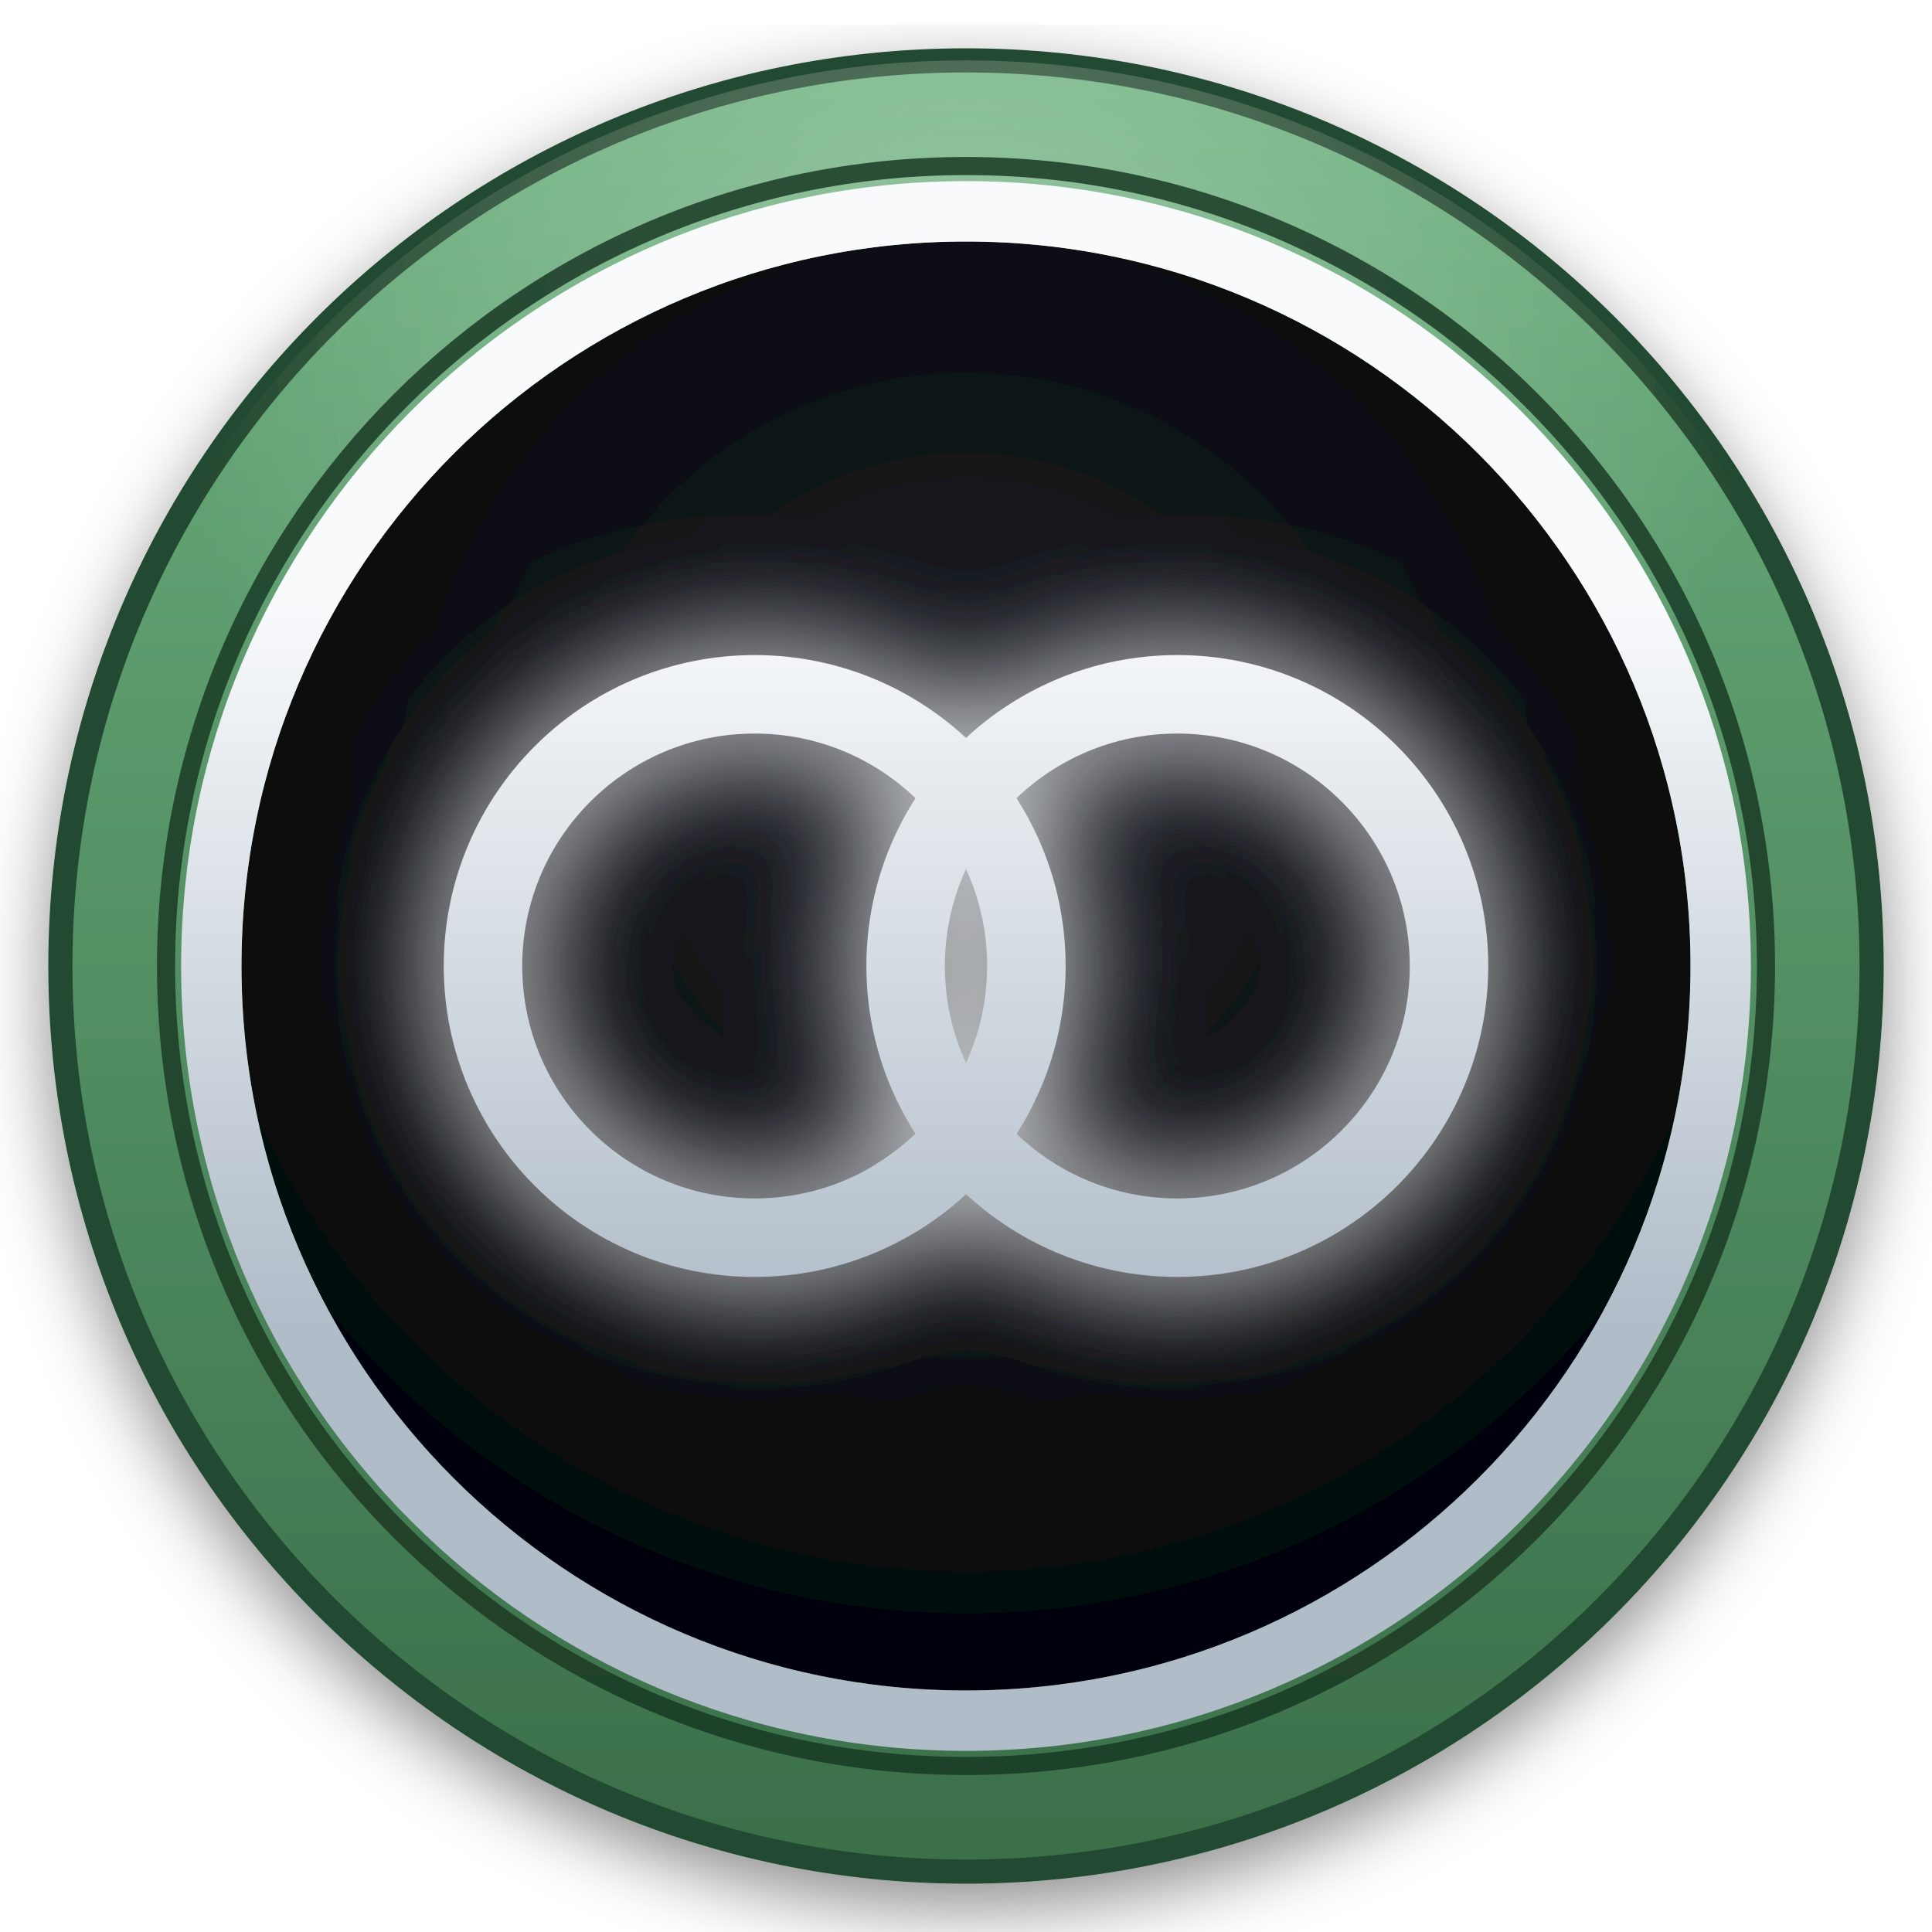
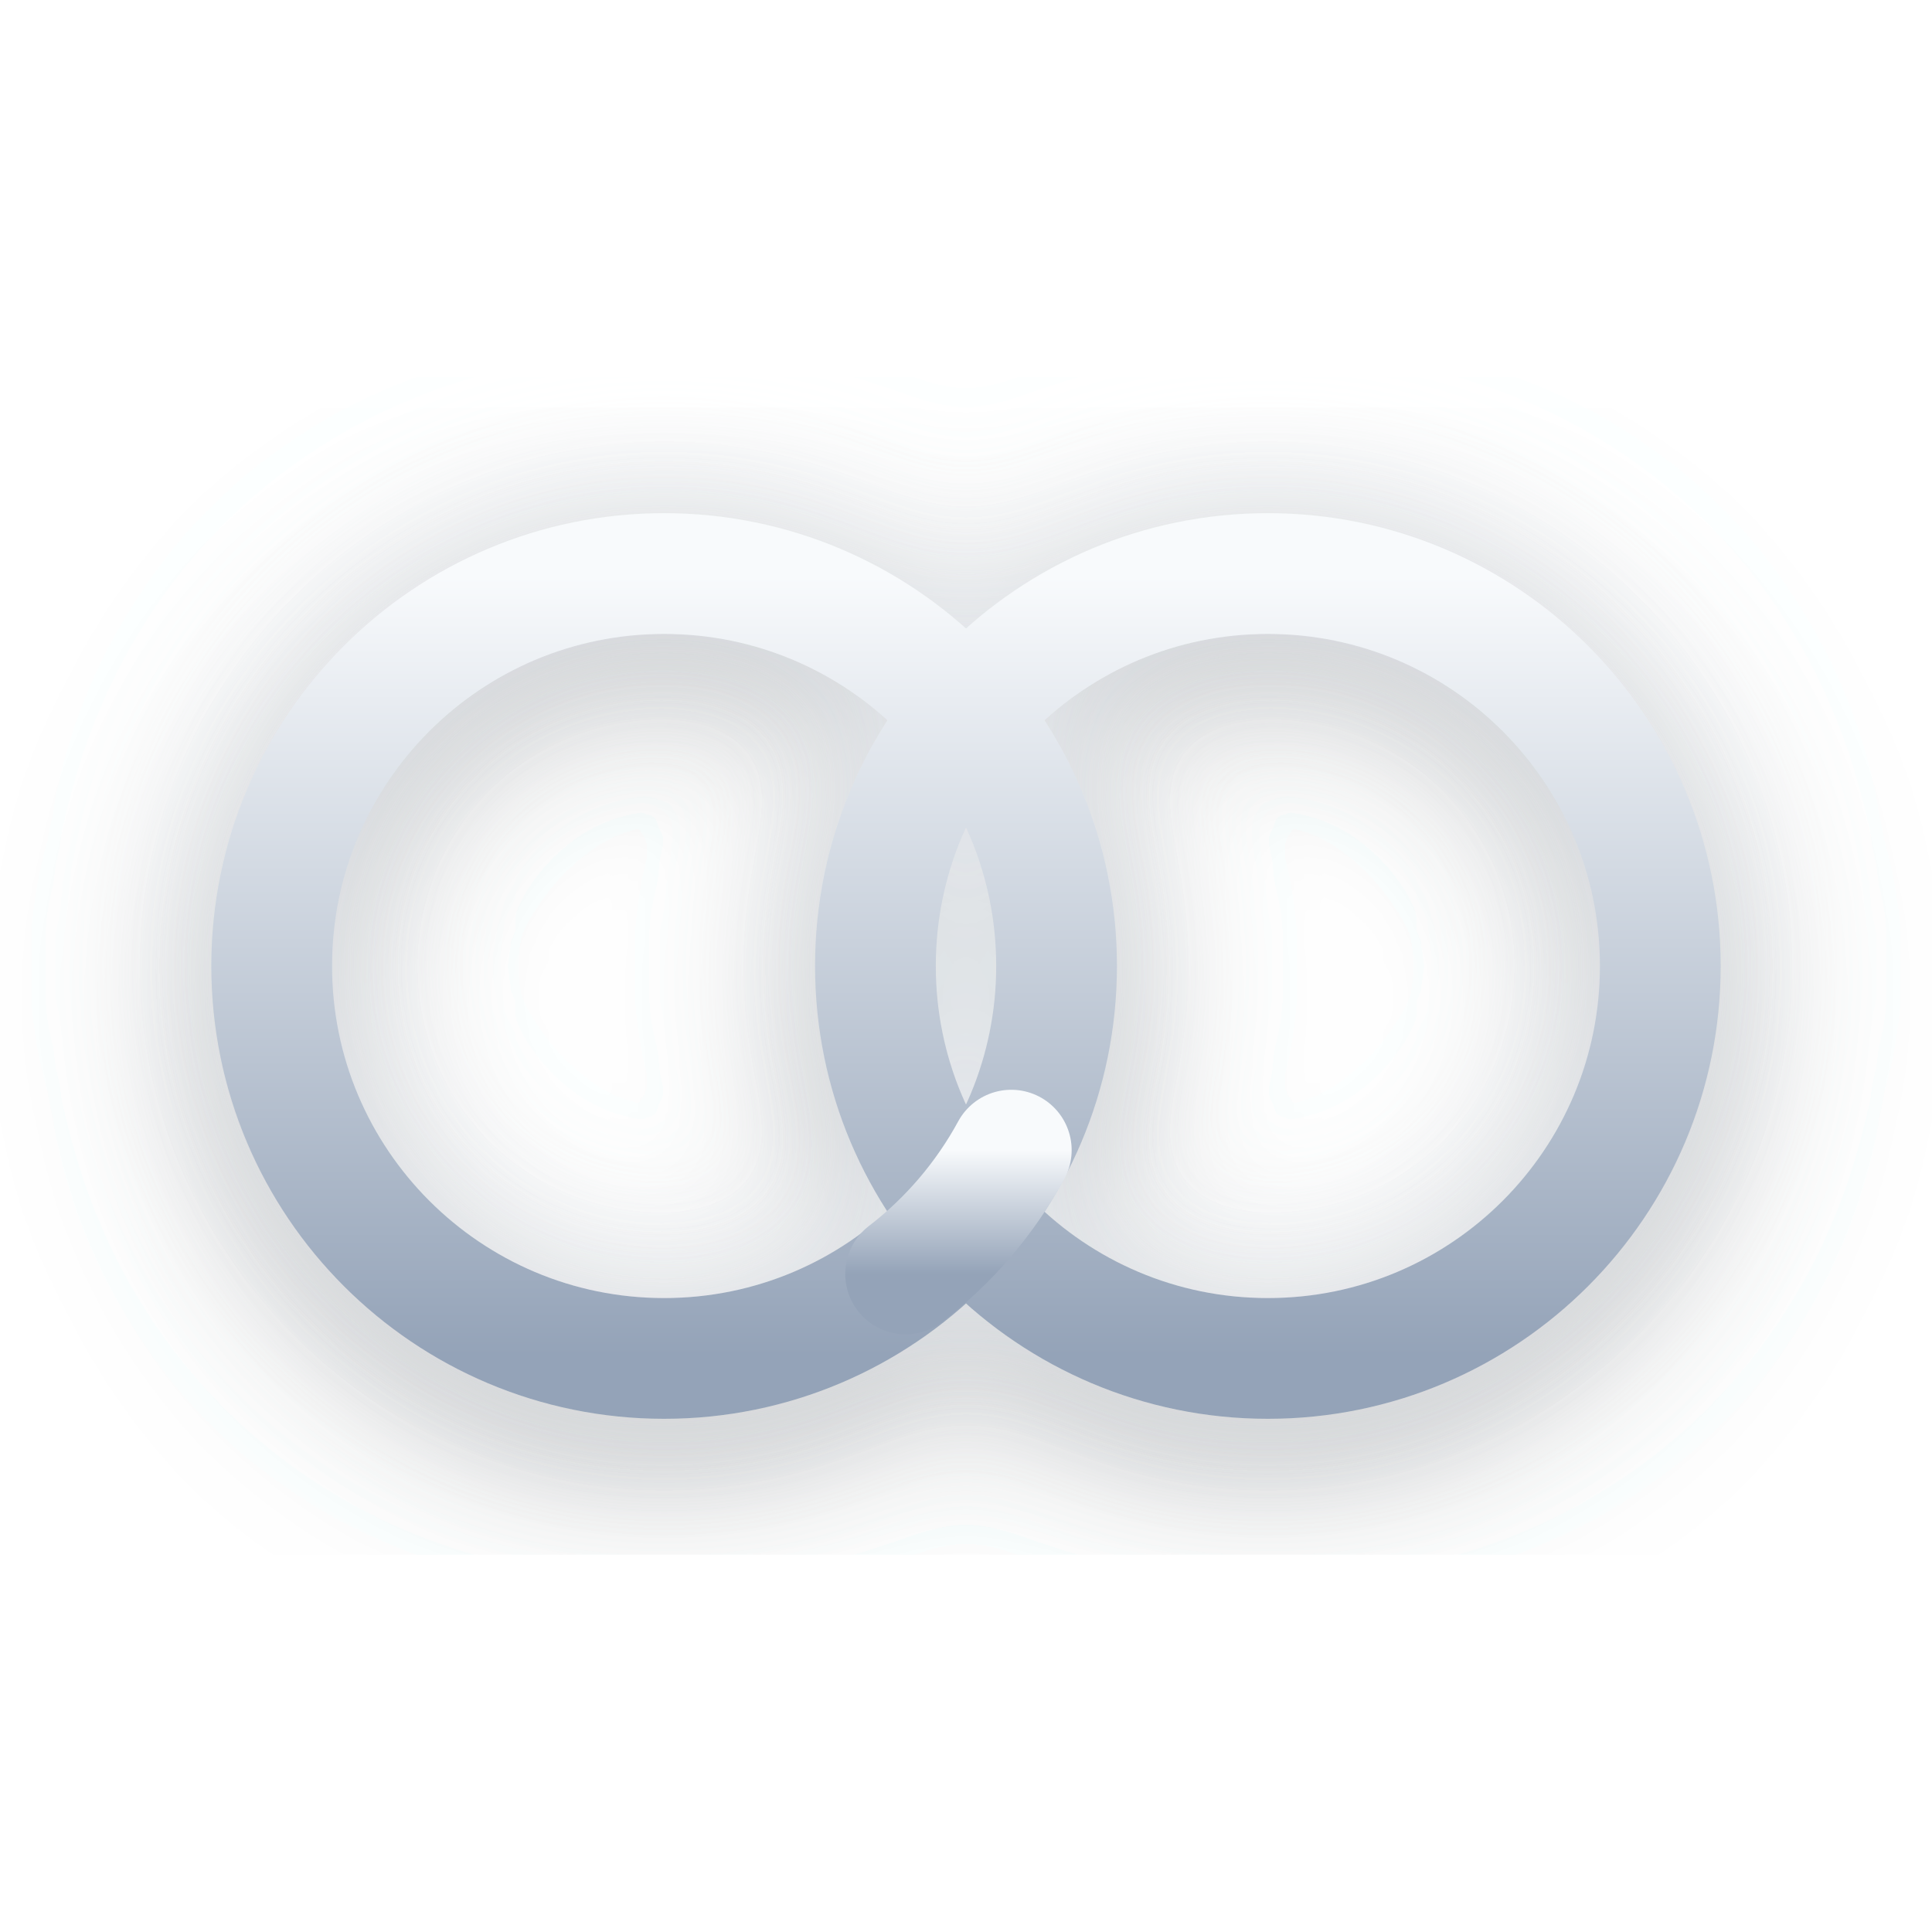
<svg xmlns="http://www.w3.org/2000/svg" viewBox="0 0 64 64" width="64" height="64">
  <defs>
-     <linearGradient id="ringGrad" x1="0%" y1="0%" x2="0%" y2="100%">
-       <stop offset="0%" stop-color="#6db17e" />
-       <stop offset="100%" stop-color="#3a6e49" />
+     <linearGradient id="metalGrad" x1="0%" y1="0%" x2="0%" y2="100%">
+       <stop offset="0%" stop-color="#f8fafc" />
+       <stop offset="100%" stop-color="#94a3b8" />
    </linearGradient>
-     <radialGradient id="fieldGrad" cx="50%" cy="38%" r="58%">
-       <stop offset="0%" stop-color="#1a1d24" />
-       <stop offset="100%" stop-color="#050608" />
-     </radialGradient>
-     <filter id="pinShadow" x="-20%" y="-20%" width="140%" height="140%">
-       <feGaussianBlur in="SourceAlpha" stdDeviation="1.2" />
-       <feOffset dx="0" dy="0.8" result="offsetBlur" />
-       <feFlood flood-color="#000000" flood-opacity="0.45" />
+     <filter id="symbolShadow" x="-25%" y="-25%" width="150%" height="150%">
+       <feGaussianBlur in="SourceAlpha" stdDeviation="1.6" />
+       <feOffset dx="0" dy="1" result="offsetBlur" />
+       <feFlood flood-color="#000000" flood-opacity="0.55" />
      <feComposite in2="offsetBlur" operator="in" />
      <feMerge>
        <feMergeNode />
        <feMergeNode in="SourceGraphic" />
      </feMerge>
    </filter>
-     <radialGradient id="topHighlight" cx="50%" cy="20%" r="40%">
-       <stop offset="0%" stop-color="#ffffff" stop-opacity="0.32" />
-       <stop offset="100%" stop-color="#ffffff" stop-opacity="0" />
-     </radialGradient>
-     <clipPath id="ringClip">
-       <path d="M32 2 A30 30 0 1 1 31.99 2 Z M32 8 A24 24 0 1 0 32.01 8 Z" fill-rule="evenodd" />
-     </clipPath>
-     <linearGradient id="metalGrad" x1="0" y1="20" x2="0" y2="44" gradientUnits="userSpaceOnUse">
-       <stop offset="0%" stop-color="#f8fafc" />
-       <stop offset="100%" stop-color="#b0bcc8" />
-     </linearGradient>
    <filter id="symbolGlow" x="-50%" y="-50%" width="200%" height="200%">
-       <feGaussianBlur in="SourceAlpha" stdDeviation="2" result="blur" />
-       <feFlood flood-color="#f1f5f9" flood-opacity="0.6" />
+       <feGaussianBlur in="SourceAlpha" stdDeviation="2.5" result="blur" />
+       <feFlood flood-color="#f1f5f9" flood-opacity="0.55" />
      <feComposite in2="blur" operator="in" result="halo" />
      <feMerge>
        <feMergeNode in="halo" />
        <feMergeNode in="halo" />
        <feMergeNode in="SourceGraphic" />
      </feMerge>
    </filter>
  </defs>
-   <g filter="url(#pinShadow)">
-     <circle cx="32" cy="32" r="30" fill="url(#ringGrad)" stroke="#244a30" stroke-width="0.8" />
-     <g clip-path="url(#ringClip)">
-       <rect width="64" height="64" fill="url(#topHighlight)" />
-     </g>
-     <circle cx="32" cy="32" r="24" fill="url(#fieldGrad)" />
-     <circle cx="32" cy="32" r="25" fill="none" stroke="url(#metalGrad)" stroke-width="2" />
-     <circle cx="32" cy="32" r="26.5" fill="none" stroke="#1a3a25" stroke-width="0.6" stroke-opacity="0.85" />
-     <g filter="url(#symbolGlow)" fill="none" stroke="url(#metalGrad)" stroke-width="2.6" stroke-linecap="round">
-       <circle cx="25" cy="32" r="9" />
-       <circle cx="39" cy="32" r="9" />
-       <path d="M 32.95 36.22 A 9 9 0 0 1 29.77 39.63" />
+   <g filter="url(#symbolShadow)">
+     <g filter="url(#symbolGlow)" fill="none" stroke="url(#metalGrad)" stroke-width="4" stroke-linecap="round">
+       <circle cx="22" cy="32" r="13" />
+       <circle cx="42" cy="32" r="13" />
+       <path d="M 33.5 38.1 A 13 13 0 0 1 30 42.2" />
    </g>
  </g>
</svg>
